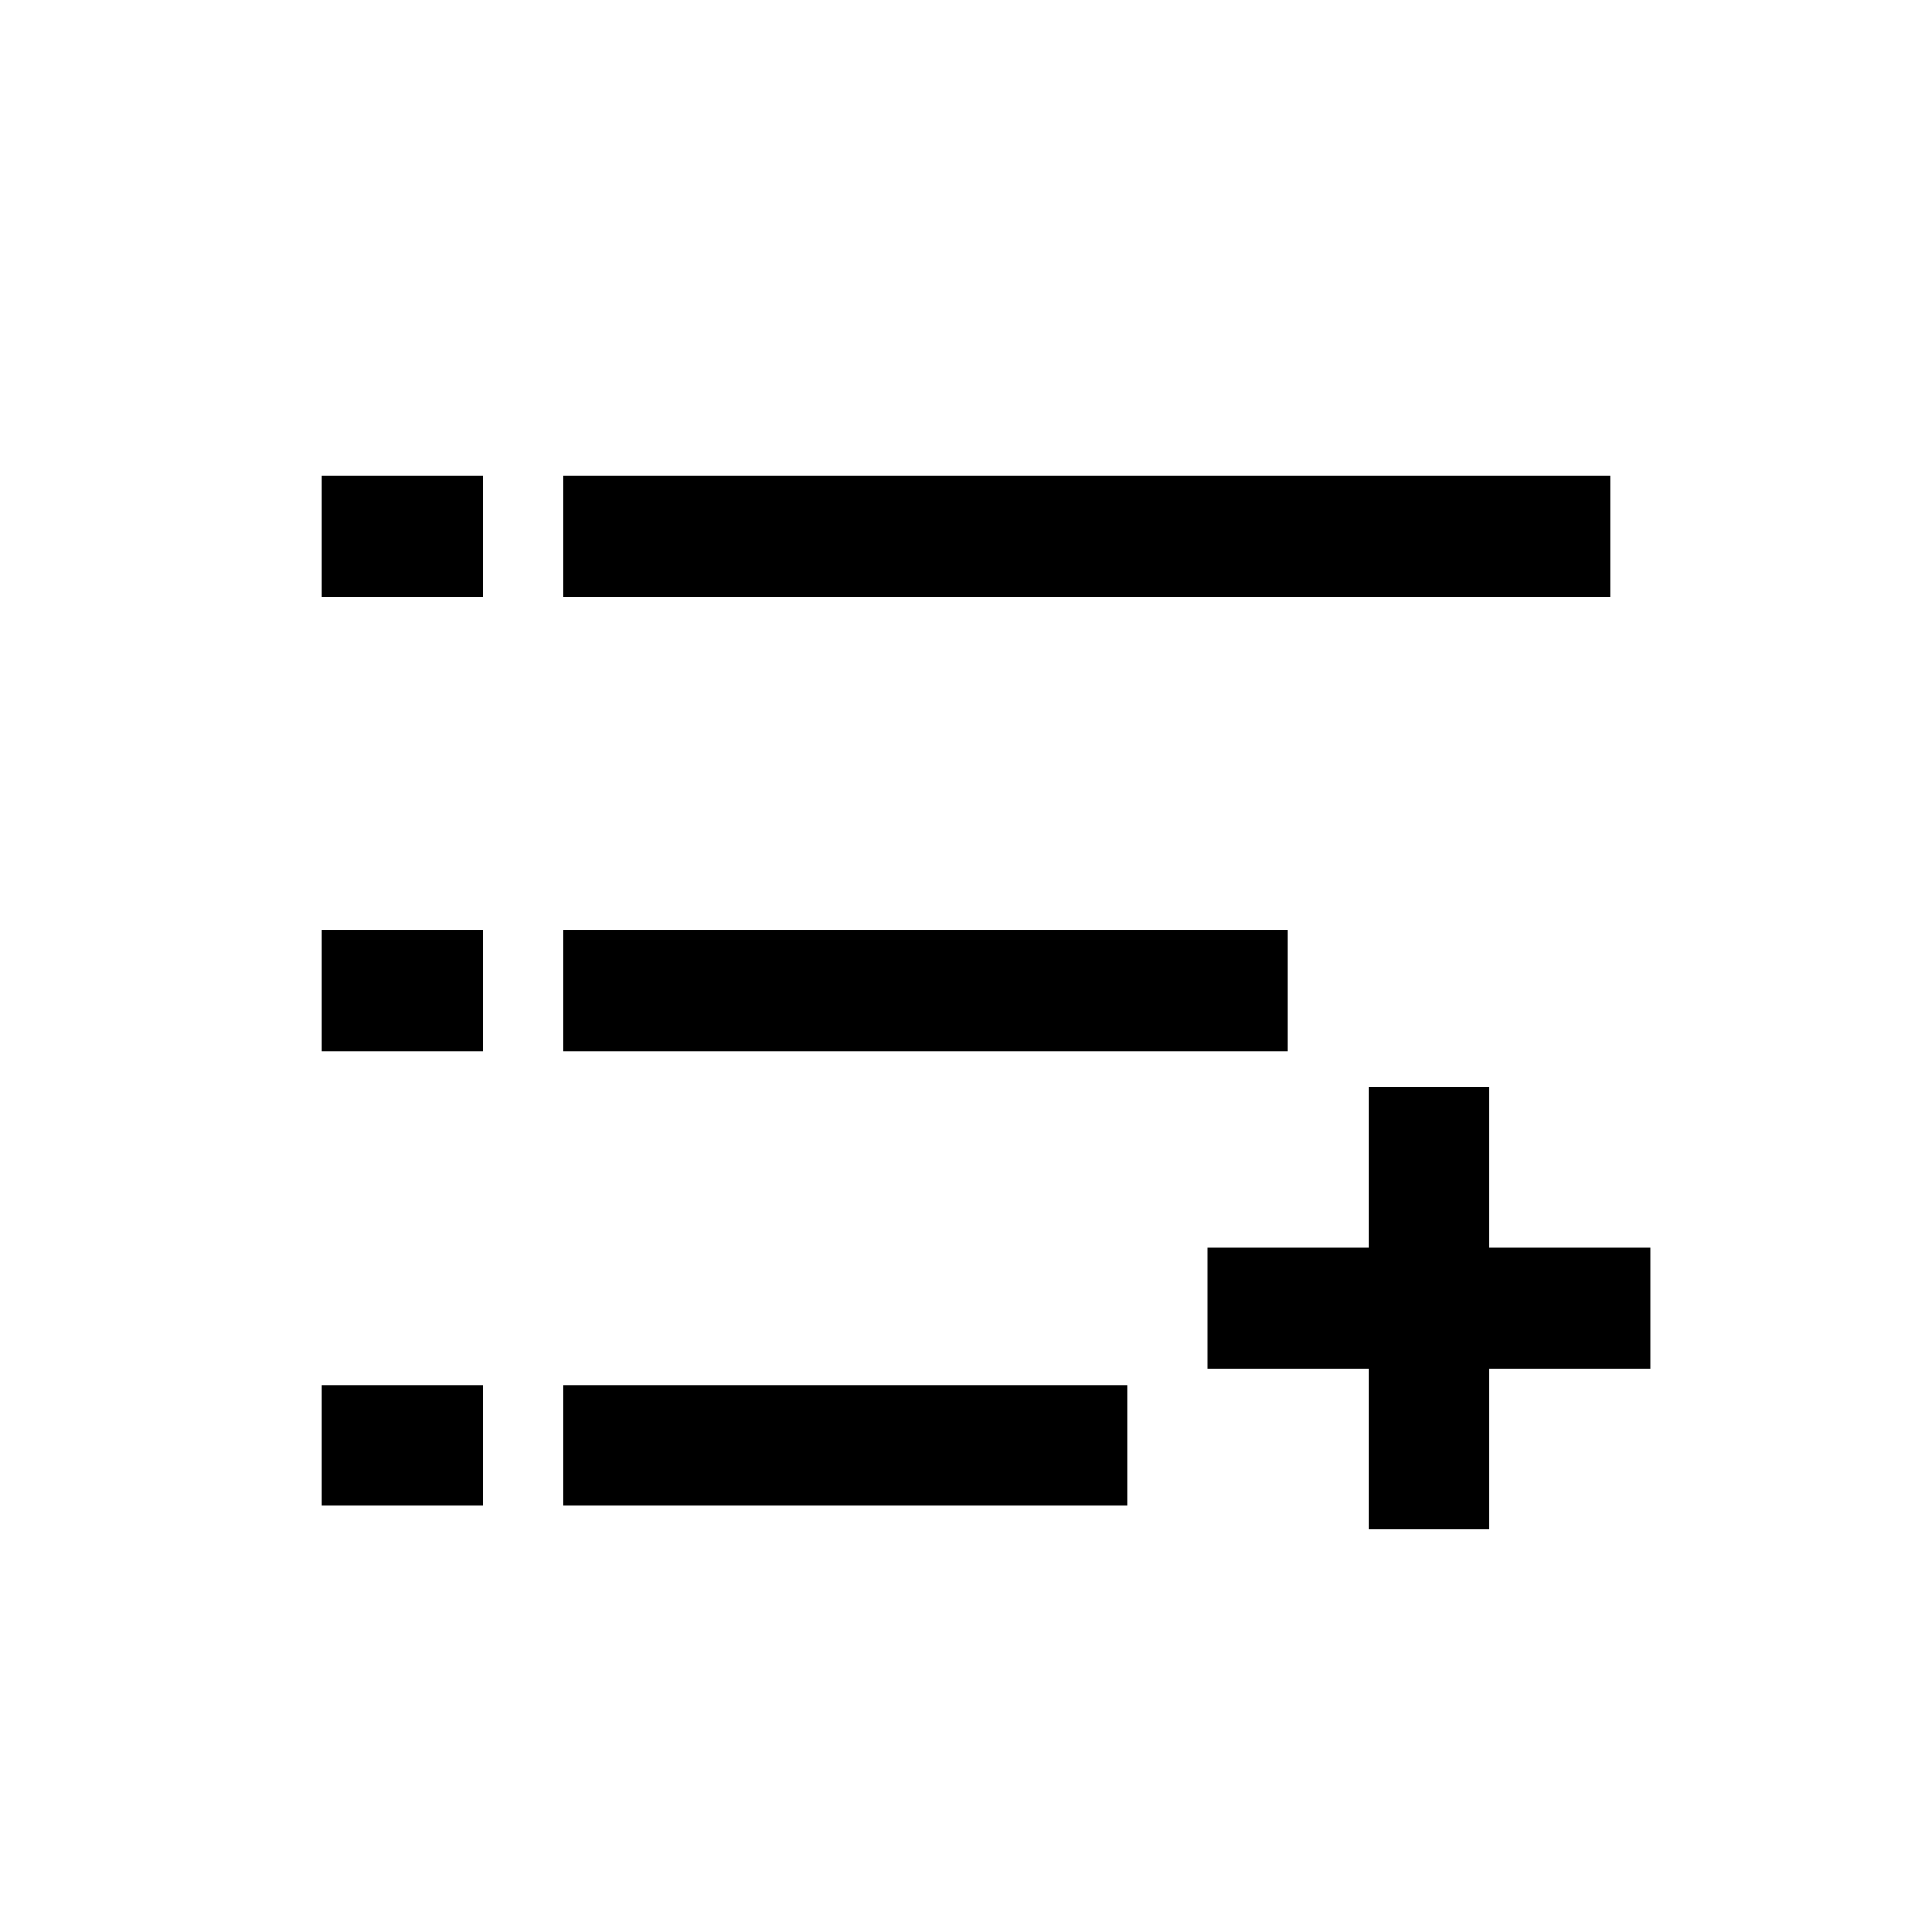
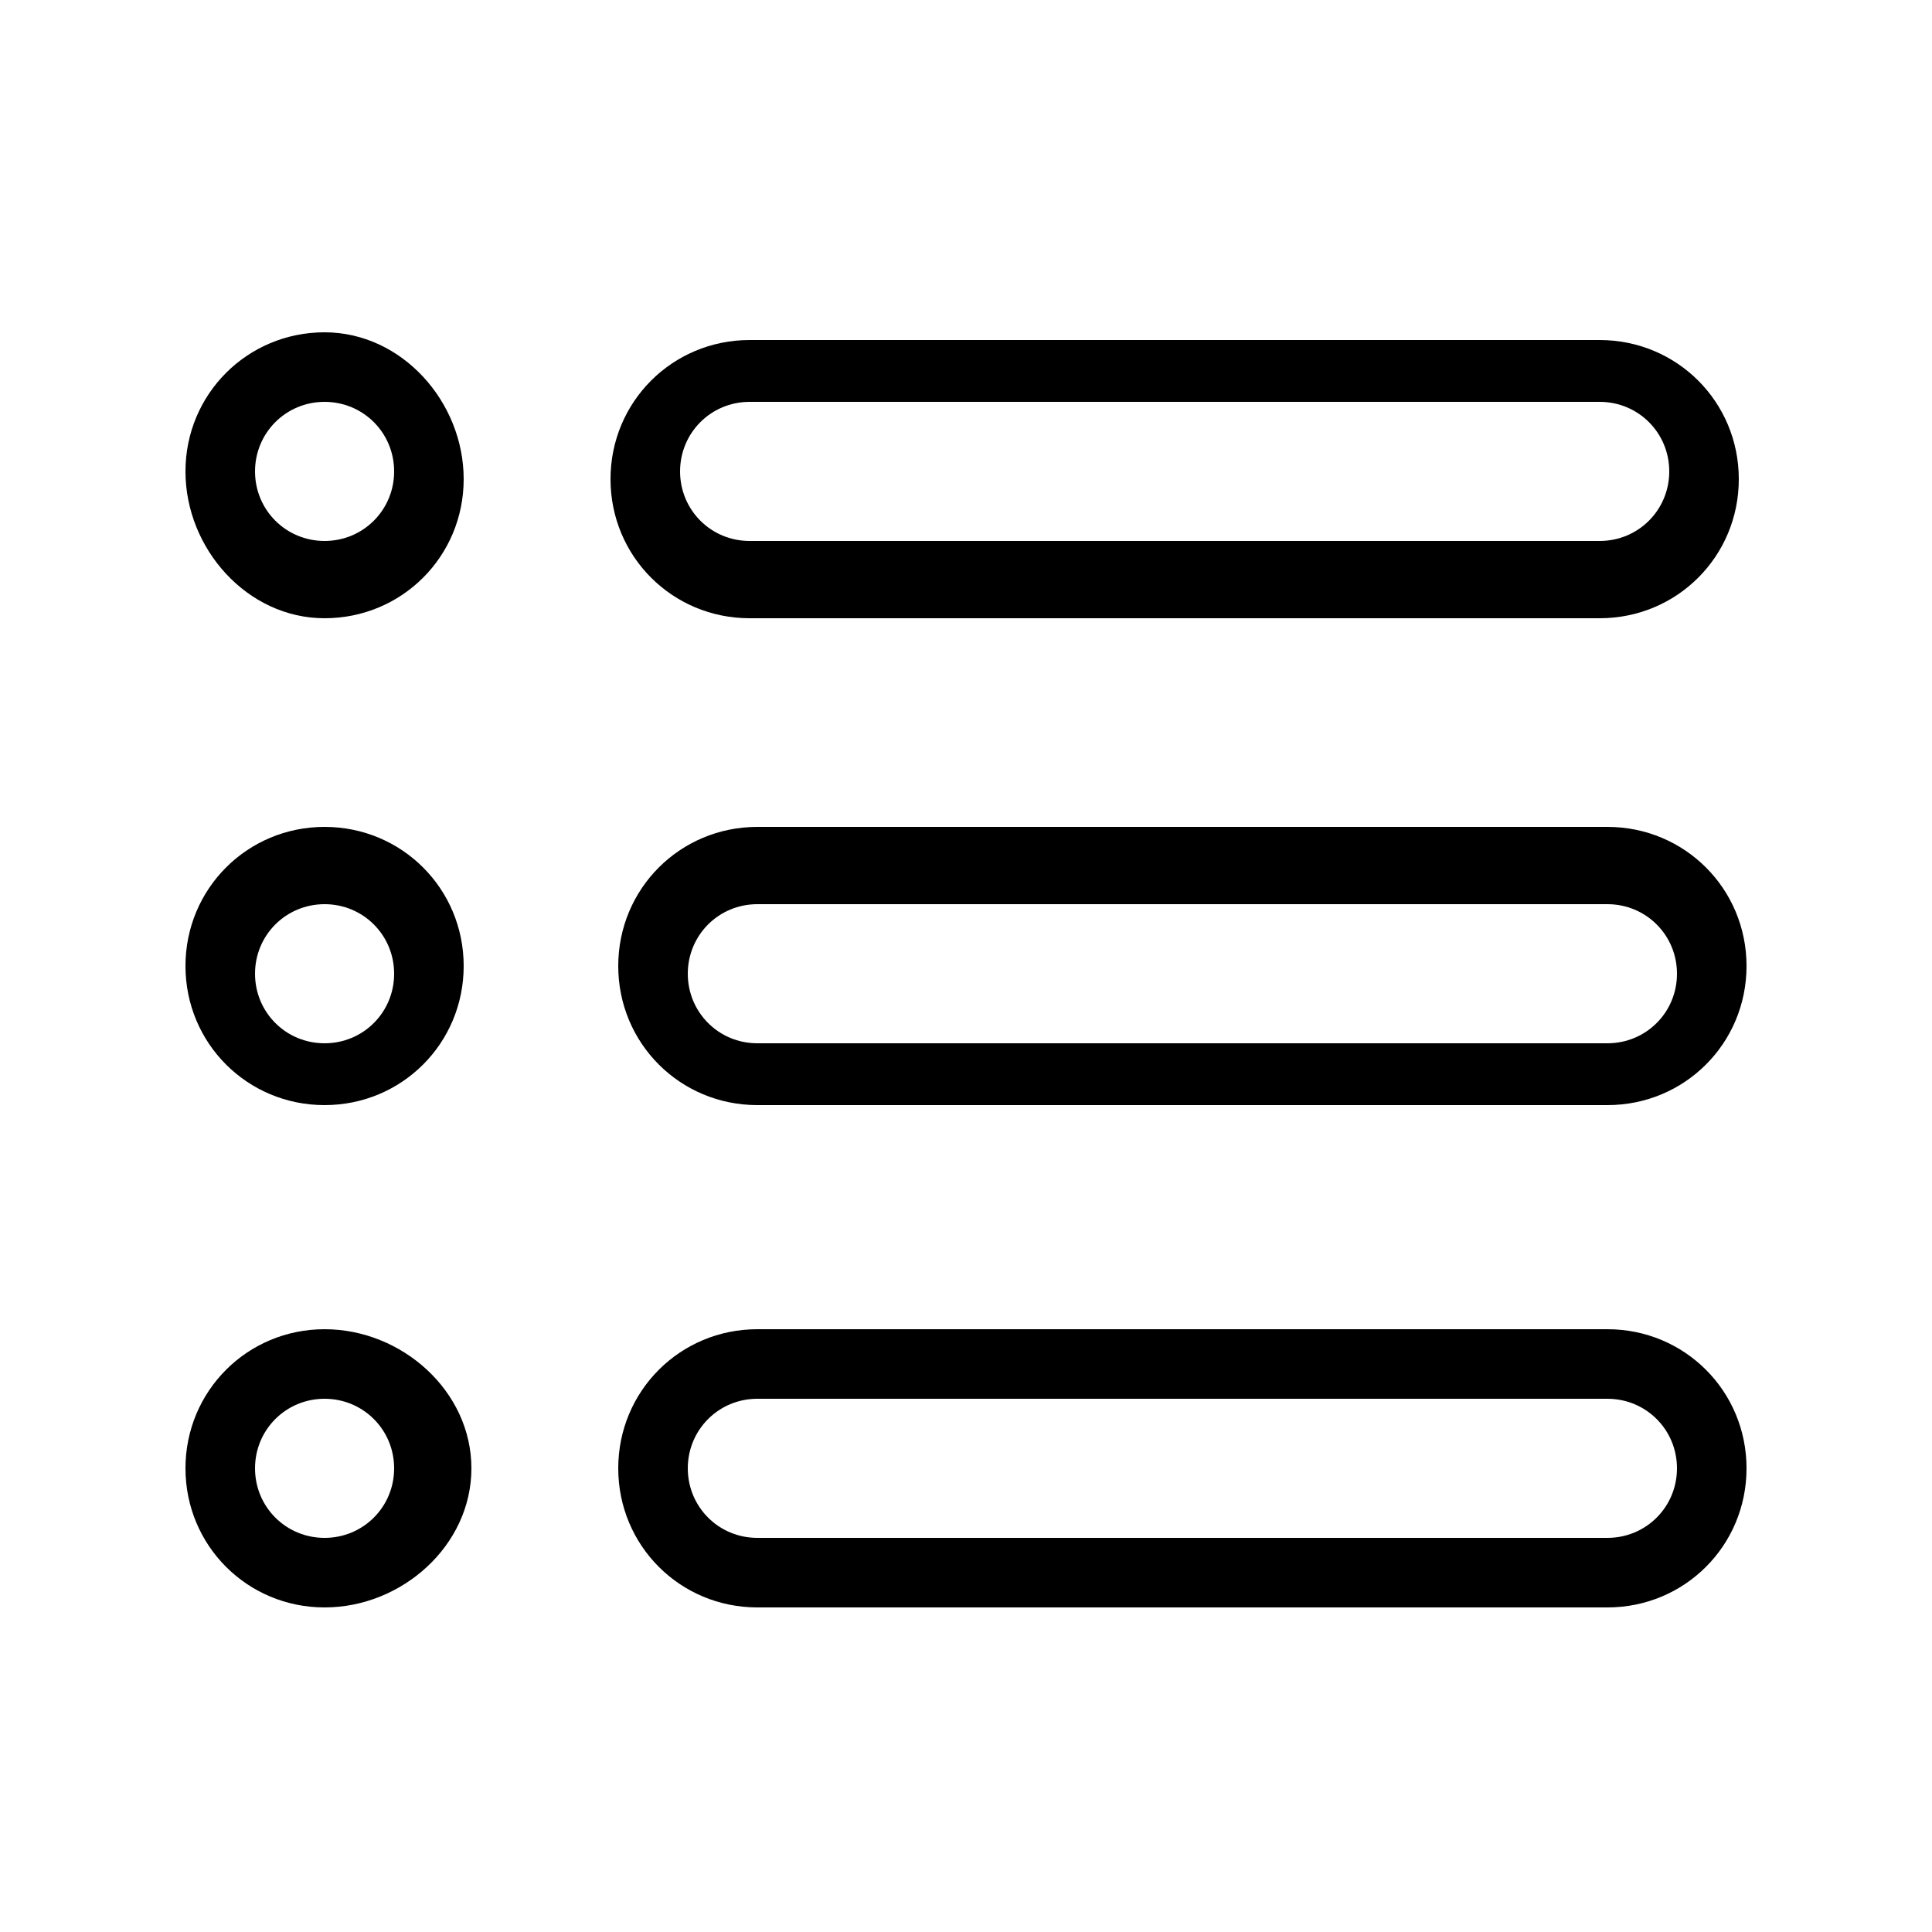
- <svg xmlns="http://www.w3.org/2000/svg" t="1630228640419" class="icon" viewBox="0 0 1024 1024" version="1.1" p-id="11524" width="200" height="200">
-   <path d="M789.333 576v85.333h85.333v64h-85.333v85.333h-64v-85.333h-85.333v-64h85.333v-85.333h64z m-533.333 158.101v64H170.667v-64h85.333z m341.333 0v64H298.667v-64h298.667zM256 493.163v64H170.667v-64h85.333z m426.667 0v64H298.667v-64h384zM256 252.224v64H170.667v-64h85.333z m597.333 0v64H298.667v-64h554.667z" p-id="11525" />
+ <svg xmlns="http://www.w3.org/2000/svg" t="1631518909735" class="icon" viewBox="0 0 1024 1024" version="1.1" p-id="5484" width="200" height="200">
+   <defs>
+     <style type="text/css" />
+   </defs>
+   <path d="M172.032 704.512c-40.96 0-73.728 32.768-73.728 73.728s32.768 73.728 73.728 73.728S249.856 819.2 249.856 778.24 212.992 704.512 172.032 704.512zM172.032 815.104c-20.48 0-36.864-16.384-36.864-36.864s16.384-36.864 36.864-36.864 36.864 16.384 36.864 36.864S192.512 815.104 172.032 815.104z" p-id="5485" />
+   <path d="M172.032 176.128c-40.96 0-73.728 32.768-73.728 73.728S131.072 327.68 172.032 327.68s73.728-32.768 73.728-73.728S212.992 176.128 172.032 176.128zM172.032 286.72C151.552 286.72 135.168 270.336 135.168 249.856c0-20.48 16.384-36.864 36.864-36.864s36.864 16.384 36.864 36.864C208.896 270.336 192.512 286.72 172.032 286.72z" p-id="5486" />
+   <path d="M851.968 438.272l-450.56 0c-40.96 0-73.728 32.768-73.728 73.728 0 40.96 32.768 73.728 73.728 73.728l450.56 0c40.96 0 73.728-32.768 73.728-73.728C925.696 471.04 892.928 438.272 851.968 438.272zM851.968 552.96l-450.56 0c-20.48 0-36.864-16.384-36.864-36.864 0-20.48 16.384-36.864 36.864-36.864l450.56 0c20.48 0 36.864 16.384 36.864 36.864C888.832 536.576 872.448 552.96 851.968 552.96z" p-id="5487" />
+   <path d="M851.968 704.512l-450.56 0c-40.96 0-73.728 32.768-73.728 73.728s32.768 73.728 73.728 73.728l450.56 0c40.96 0 73.728-32.768 73.728-73.728S892.928 704.512 851.968 704.512zM851.968 815.104l-450.56 0c-20.48 0-36.864-16.384-36.864-36.864 0-20.48 16.384-36.864 36.864-36.864l450.56 0c20.48 0 36.864 16.384 36.864 36.864C888.832 798.72 872.448 815.104 851.968 815.104z" p-id="5488" />
+   <path d="M397.312 327.68l450.56 0c40.96 0 73.728-32.768 73.728-73.728s-32.768-73.728-73.728-73.728l-450.56 0c-40.96 0-73.728 32.768-73.728 73.728S356.352 327.68 397.312 327.68zM397.312 212.992l450.56 0c20.48 0 36.864 16.384 36.864 36.864 0 20.48-16.384 36.864-36.864 36.864l-450.56 0C376.832 286.72 360.448 270.336 360.448 249.856 360.448 229.376 376.832 212.992 397.312 212.992z" p-id="5489" />
+   <path d="M172.032 438.272c-40.96 0-73.728 32.768-73.728 73.728s32.768 73.728 73.728 73.728 73.728-32.768 73.728-73.728S212.992 438.272 172.032 438.272zM172.032 552.96c-20.48 0-36.864-16.384-36.864-36.864 0-20.48 16.384-36.864 36.864-36.864s36.864 16.384 36.864 36.864C208.896 536.576 192.512 552.96 172.032 552.96z" p-id="5490" />
</svg>
